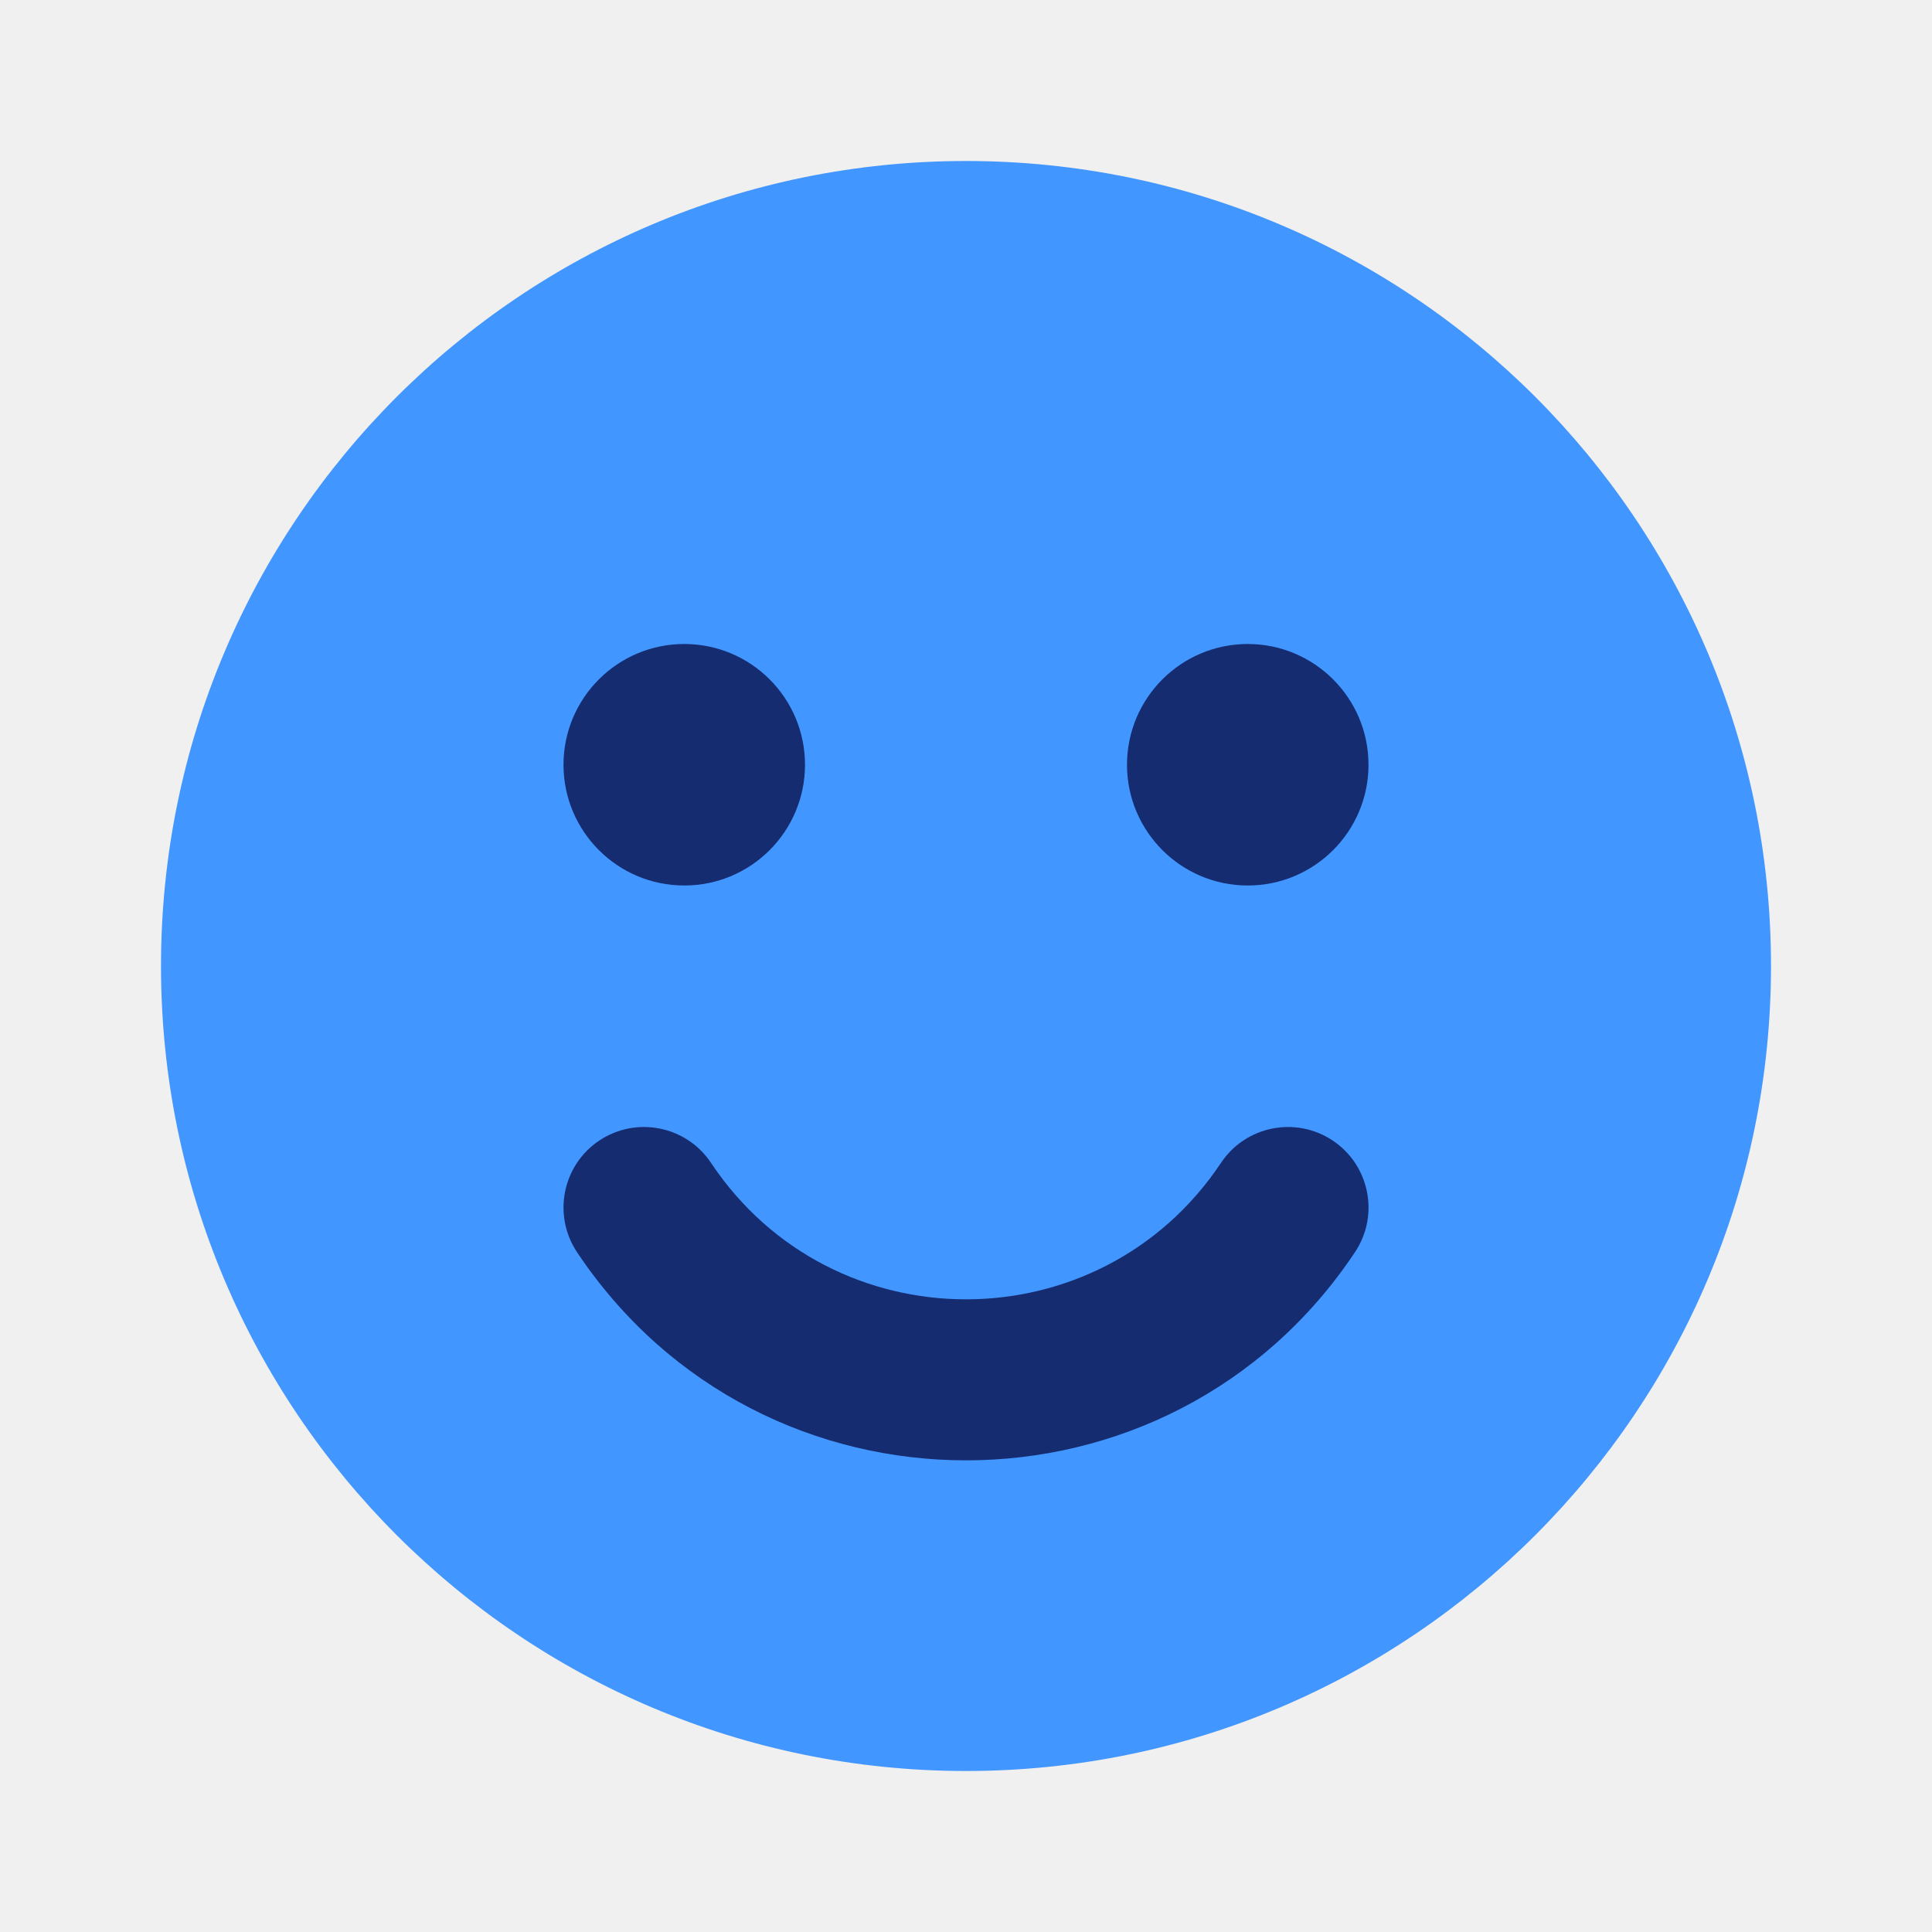
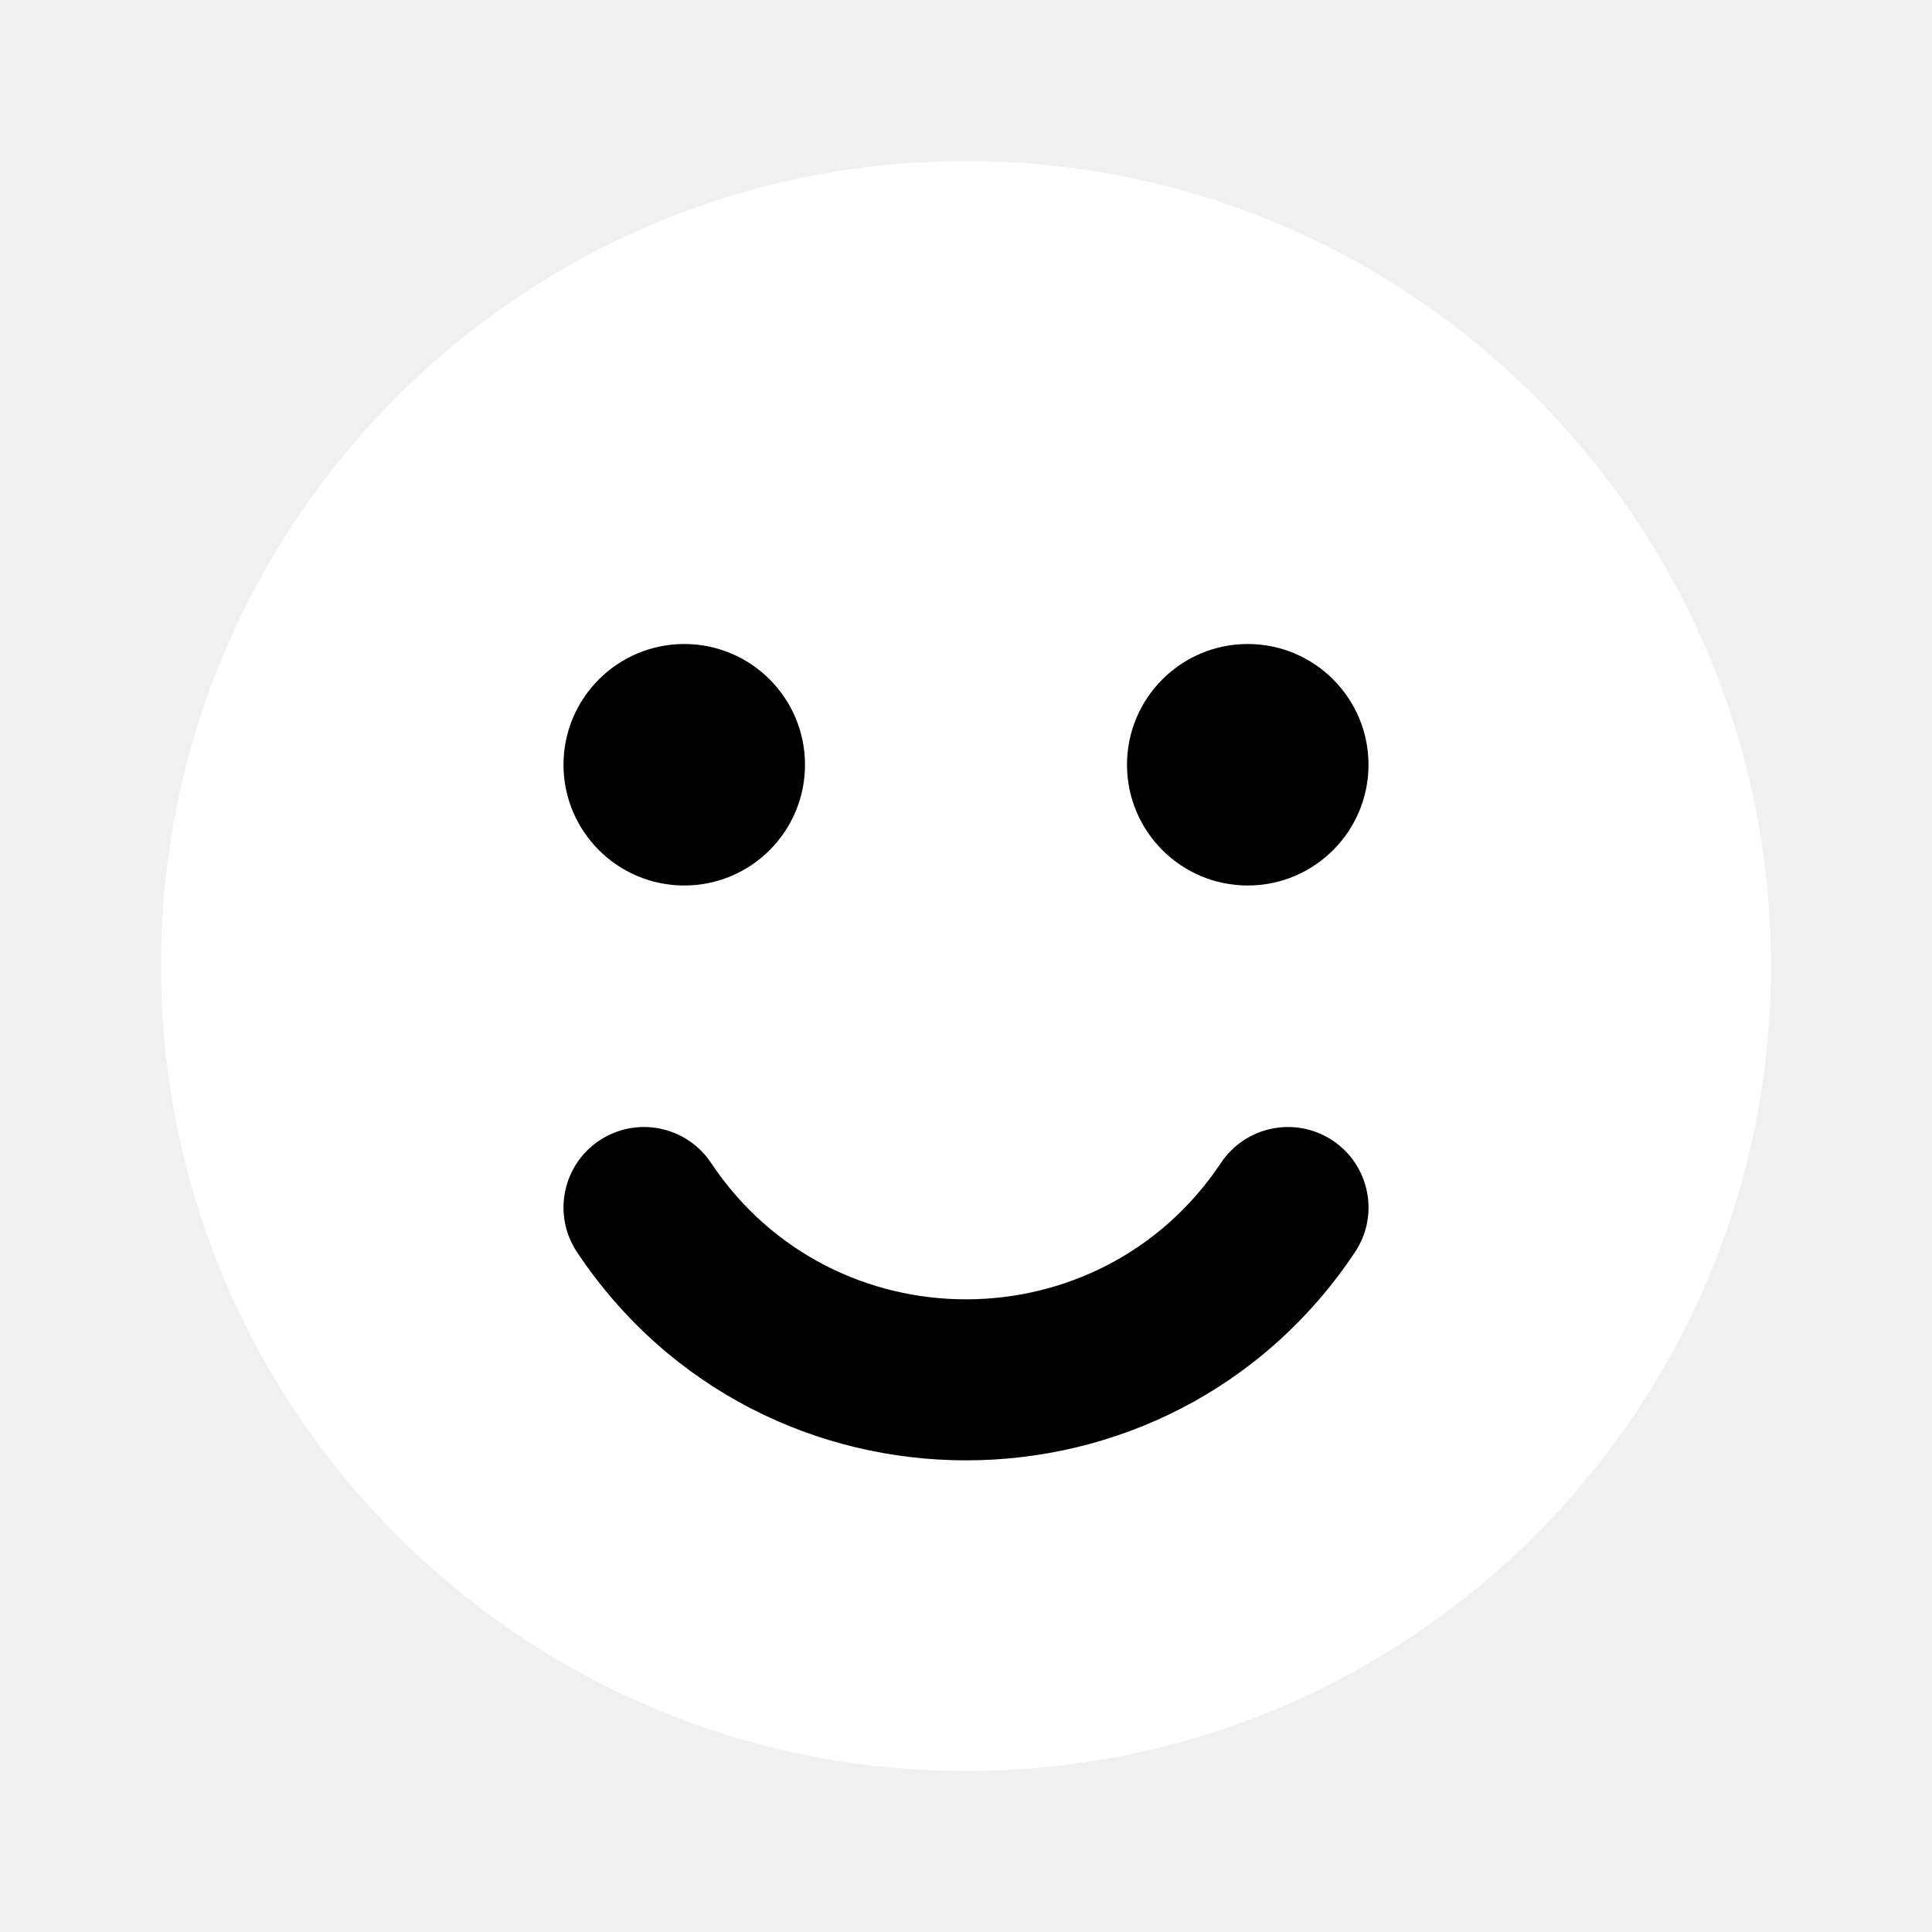
<svg xmlns="http://www.w3.org/2000/svg" width="800px" height="800px" viewBox="0 0 24 24" fill="none">
-   <path fill-rule="evenodd" clip-rule="evenodd" d="M12 2C6.477 2 2 6.477 2 12C2 17.523 6.477 22 12 22C17.523 22 22 17.523 22 12C22 6.477 17.523 2 12 2Z" fill="#4296FF" />
-   <path fill-rule="evenodd" clip-rule="evenodd" d="M8.832 14.445C8.526 13.986 7.905 13.862 7.445 14.168C6.986 14.474 6.862 15.095 7.168 15.555C9.467 19.003 14.534 19.003 16.832 15.555C17.139 15.095 17.014 14.474 16.555 14.168C16.095 13.862 15.474 13.986 15.168 14.445C13.661 16.706 10.339 16.706 8.832 14.445ZM17 9.5C17 10.328 16.328 11 15.5 11C14.672 11 14 10.328 14 9.5C14 8.672 14.672 8 15.5 8C16.328 8 17 8.672 17 9.5ZM10 9.5C10 10.328 9.329 11 8.5 11C7.672 11 7 10.328 7 9.5C7 8.672 7.672 8 8.5 8C9.329 8 10 8.672 10 9.5Z" fill="#152C70" />
+   <path fill-rule="evenodd" clip-rule="evenodd" d="M12 2C6.477 2 2 6.477 2 12C2 17.523 6.477 22 12 22C17.523 22 22 17.523 22 12C22 6.477 17.523 2 12 2Z" fill="#FFFFFF" />
+   <path fill-rule="evenodd" clip-rule="evenodd" d="M8.832 14.445C8.526 13.986 7.905 13.862 7.445 14.168C6.986 14.474 6.862 15.095 7.168 15.555C9.467 19.003 14.534 19.003 16.832 15.555C17.139 15.095 17.014 14.474 16.555 14.168C16.095 13.862 15.474 13.986 15.168 14.445C13.661 16.706 10.339 16.706 8.832 14.445ZM17 9.5C17 10.328 16.328 11 15.5 11C14.672 11 14 10.328 14 9.5C14 8.672 14.672 8 15.5 8C16.328 8 17 8.672 17 9.5ZM10 9.5C10 10.328 9.329 11 8.5 11C7.672 11 7 10.328 7 9.5C7 8.672 7.672 8 8.5 8C9.329 8 10 8.672 10 9.5Z" fill="#000000" />
</svg>
